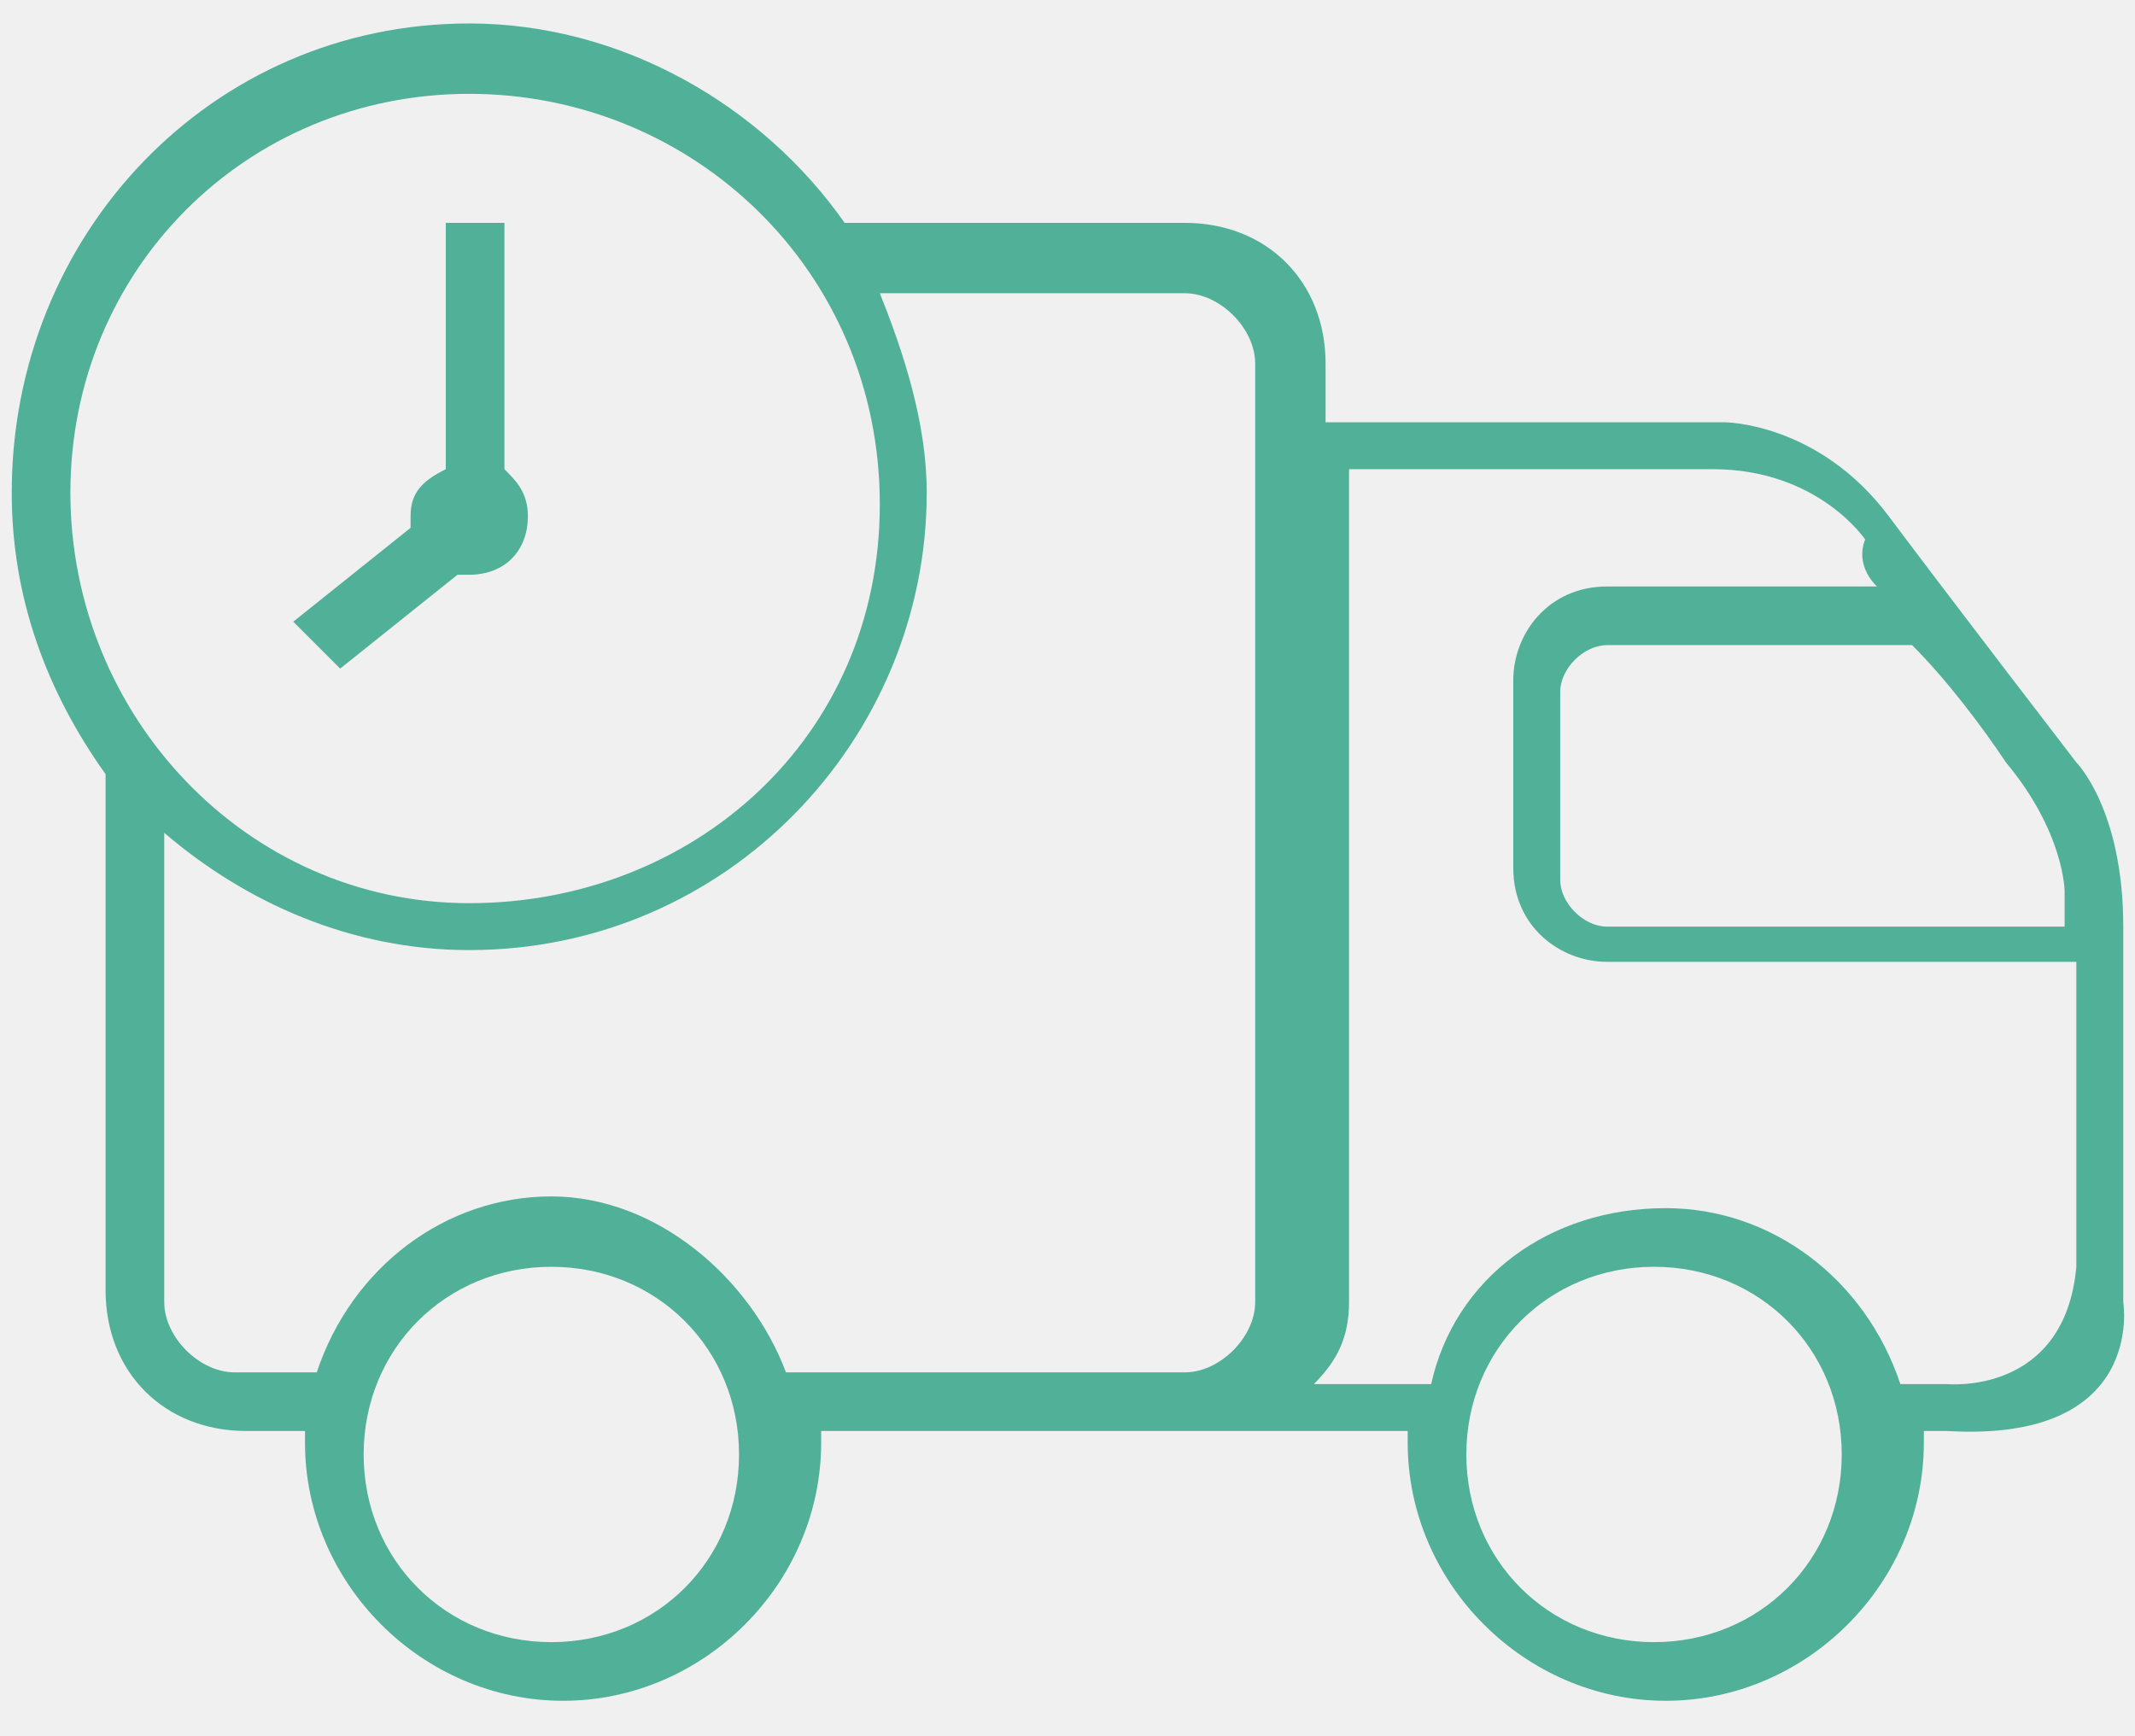
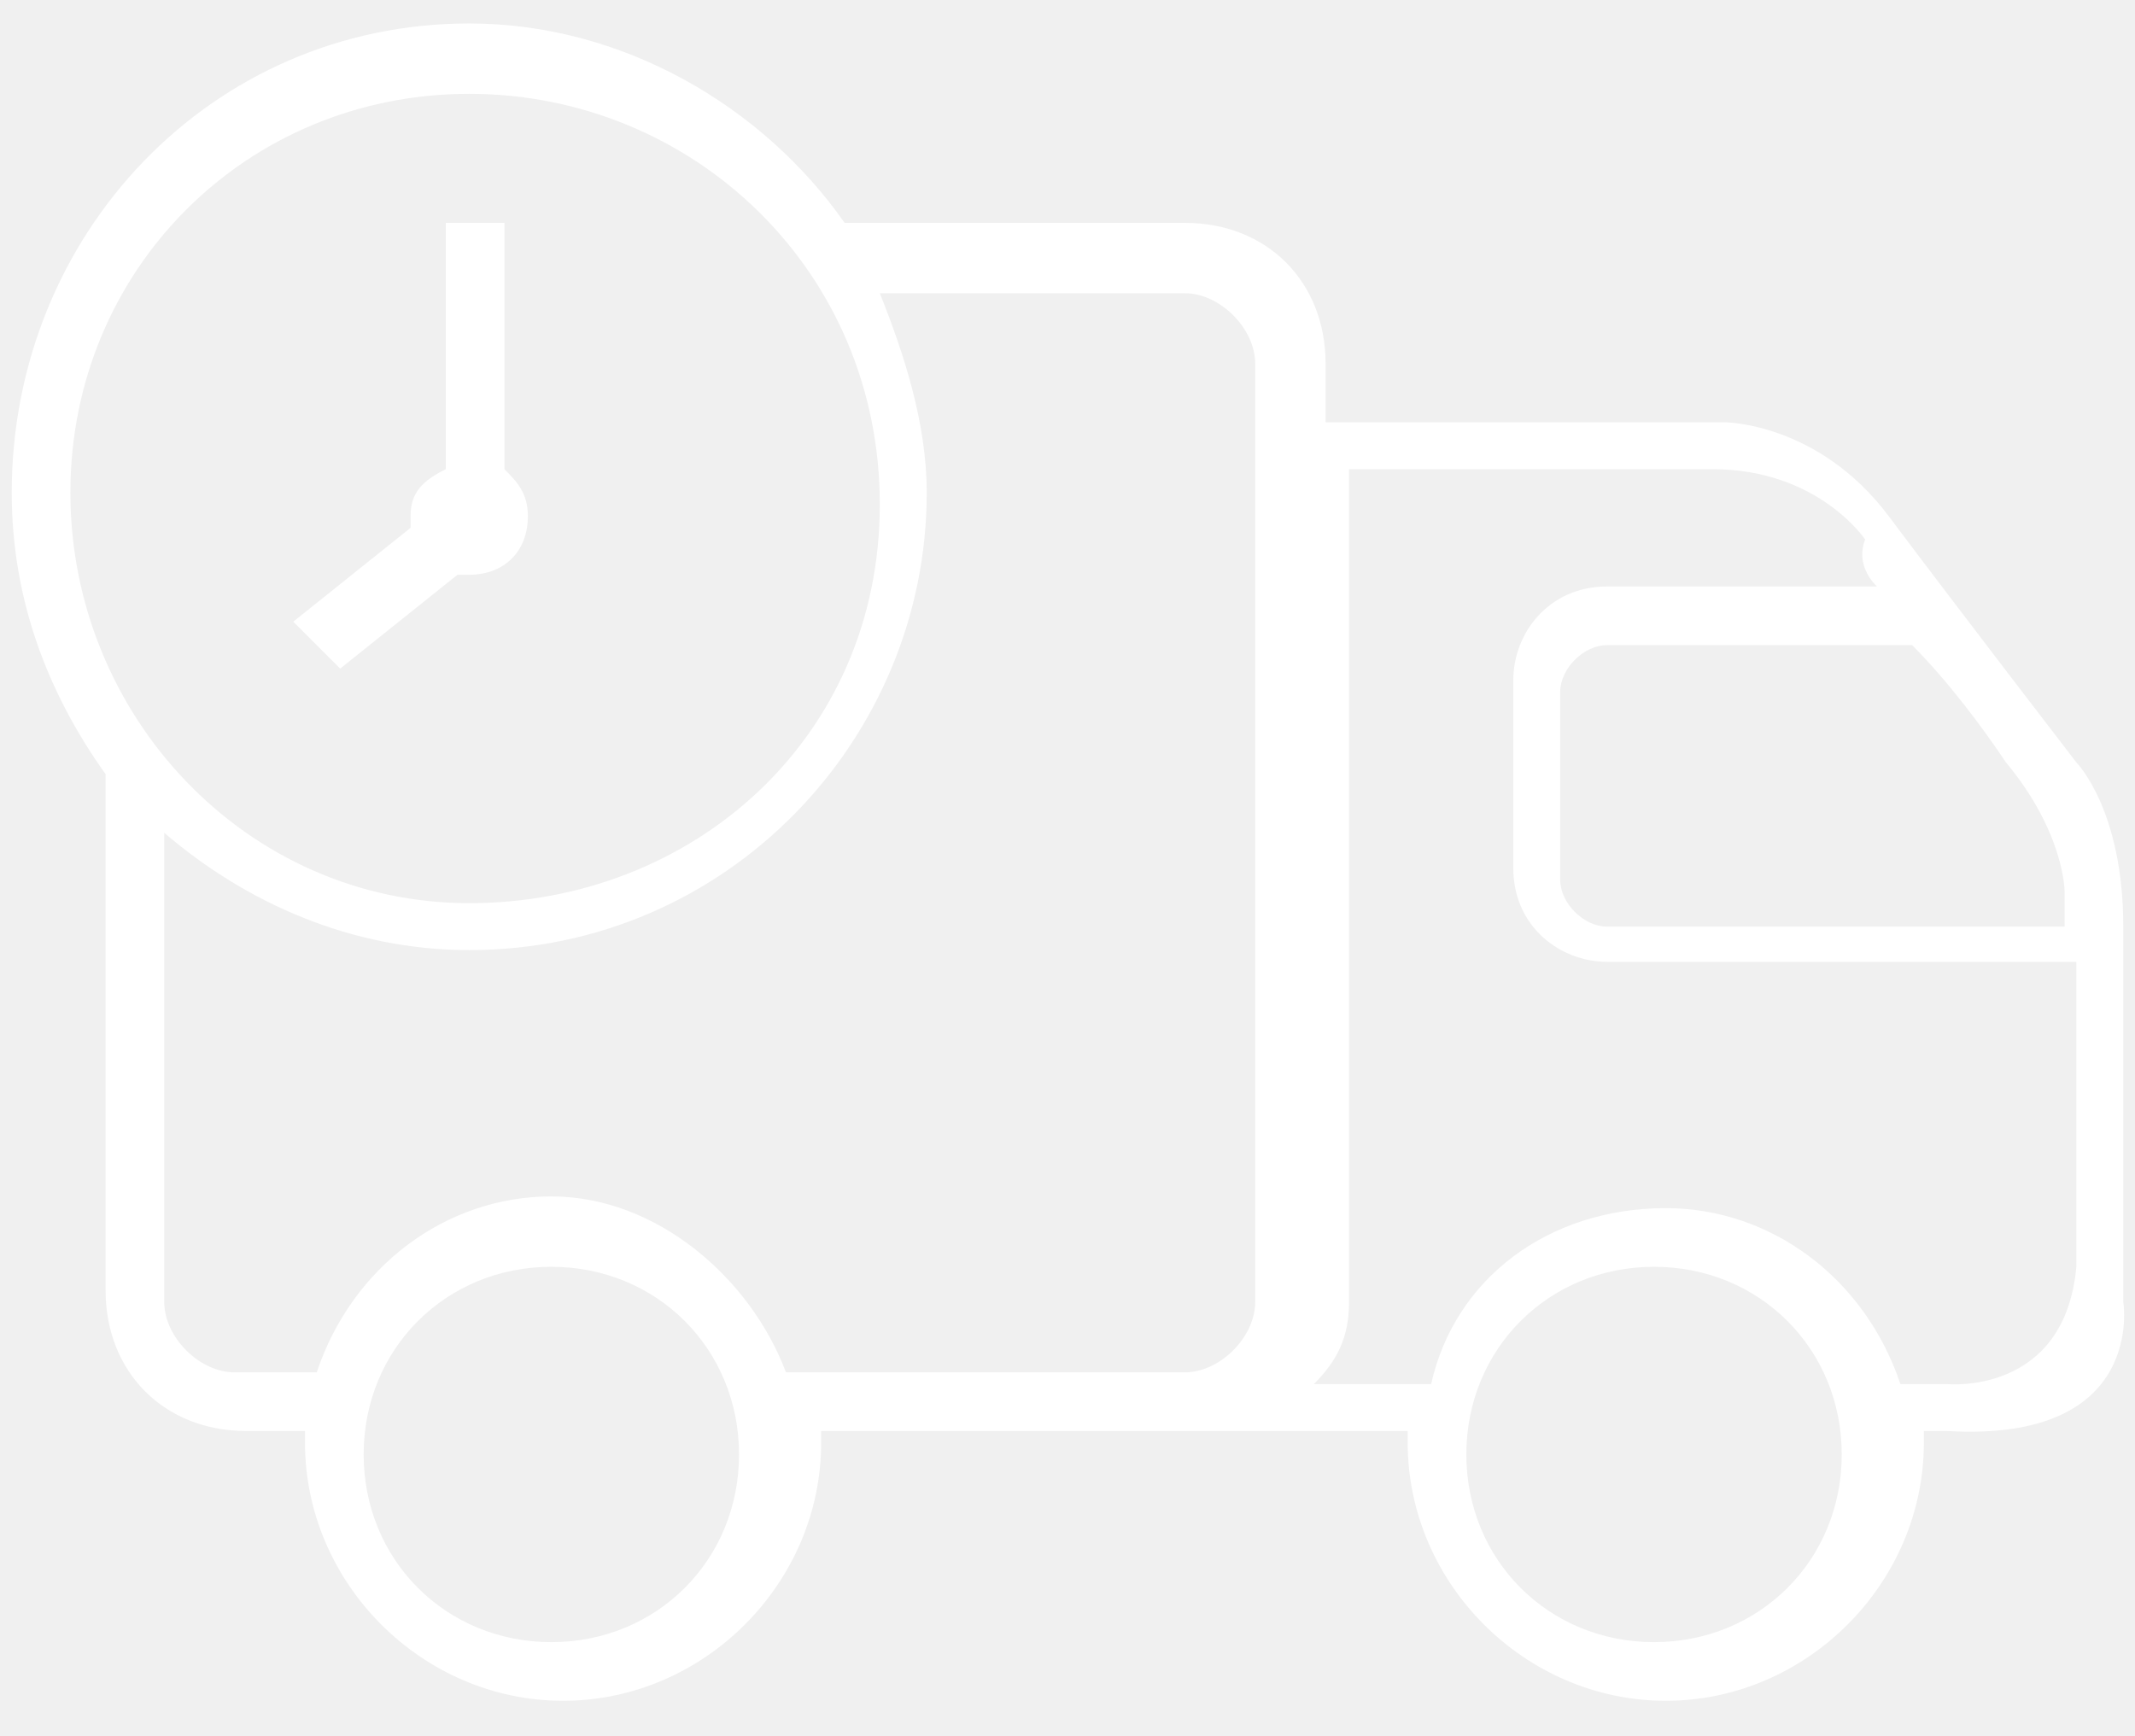
<svg xmlns="http://www.w3.org/2000/svg" version="1.1" id="_x31__2_" x="0px" y="0px" viewBox="0 0 18.2 14.8" style="enable-background:new 0 0 18.2 14.8;" xml:space="preserve">
  <style type="text/css">
- 	.st0{fill:#51B098;}
+ 	.st0{fill:#fff;}
</style>
  <g>
    <path class="st0" d="M2.9,5.7l1-0.8c0,0,0.1,0,0.1,0c0.3,0,0.5-0.2,0.5-0.5c0-0.2-0.1-0.3-0.2-0.4V1.9H3.8V4   C3.6,4.1,3.5,4.2,3.5,4.4c0,0,0,0.1,0,0.1l-1,0.8L2.9,5.7z" />
    <path class="st0" d="M18.1,11.1V7.9c0-1-0.4-1.4-0.4-1.4s-1-1.3-1.6-2.1s-1.4-0.8-1.4-0.8h-3.4V3.1c0-0.7-0.5-1.2-1.2-1.2H7.2   C6.5,0.9,5.3,0.2,4,0.2C1.8,0.2,0.1,2,0.1,4.2c0,0.9,0.3,1.7,0.8,2.4V11c0,0.7,0.5,1.2,1.2,1.2h0.5c0,0,0,0.1,0,0.1   c0,1.2,1,2.2,2.2,2.2c1.2,0,2.2-1,2.2-2.2c0-0.1,0-0.1,0-0.1H10h0.1c0.3,0,1,0,1.9,0c0,0,0,0.1,0,0.1c0,1.2,1,2.2,2.2,2.2   c1.2,0,2.2-1,2.2-2.2c0-0.1,0-0.1,0-0.1c0.1,0,0.2,0,0.2,0C18.3,12.3,18.1,11.1,18.1,11.1z M17.6,7.6c0,0,0,0.1,0,0.3h-3.9   c-0.2,0-0.4-0.2-0.4-0.4V5.9c0-0.2,0.2-0.4,0.4-0.4h2.6c0.3,0.3,0.6,0.7,0.8,1C17.6,7.1,17.6,7.6,17.6,7.6z M4,0.8   c1.9,0,3.5,1.5,3.5,3.5S5.9,7.7,4,7.7S0.6,6.1,0.6,4.2S2.1,0.8,4,0.8z M4.7,14c-0.9,0-1.6-0.7-1.6-1.6s0.7-1.6,1.6-1.6   s1.6,0.7,1.6,1.6S5.6,14,4.7,14z M6.7,11.7c-0.3-0.8-1.1-1.5-2-1.5c-0.9,0-1.7,0.6-2,1.5H2c-0.3,0-0.6-0.3-0.6-0.6V7.1   c0.7,0.6,1.6,1,2.6,1c2.2,0,3.9-1.8,3.9-3.9c0-0.6-0.2-1.2-0.4-1.7h2.6c0.3,0,0.6,0.3,0.6,0.6v8c0,0.3-0.3,0.6-0.6,0.6H6.7z    M14.1,14c-0.9,0-1.6-0.7-1.6-1.6s0.7-1.6,1.6-1.6s1.6,0.7,1.6,1.6S15,14,14.1,14z M16.6,11.8h-0.4c-0.3-0.9-1.1-1.5-2-1.5   c-1,0-1.8,0.6-2,1.5h-1c0.2-0.2,0.3-0.4,0.3-0.7V4c0,0,2.2,0,3.1,0c0.9,0,1.3,0.6,1.3,0.6S15.8,4.8,16,5h-2.3   c-0.5,0-0.8,0.4-0.8,0.8v1.6c0,0.5,0.4,0.8,0.8,0.8h4c0,0.8,0,2,0,2.6C17.6,11.9,16.6,11.8,16.6,11.8z" />
  </g>
</svg>
